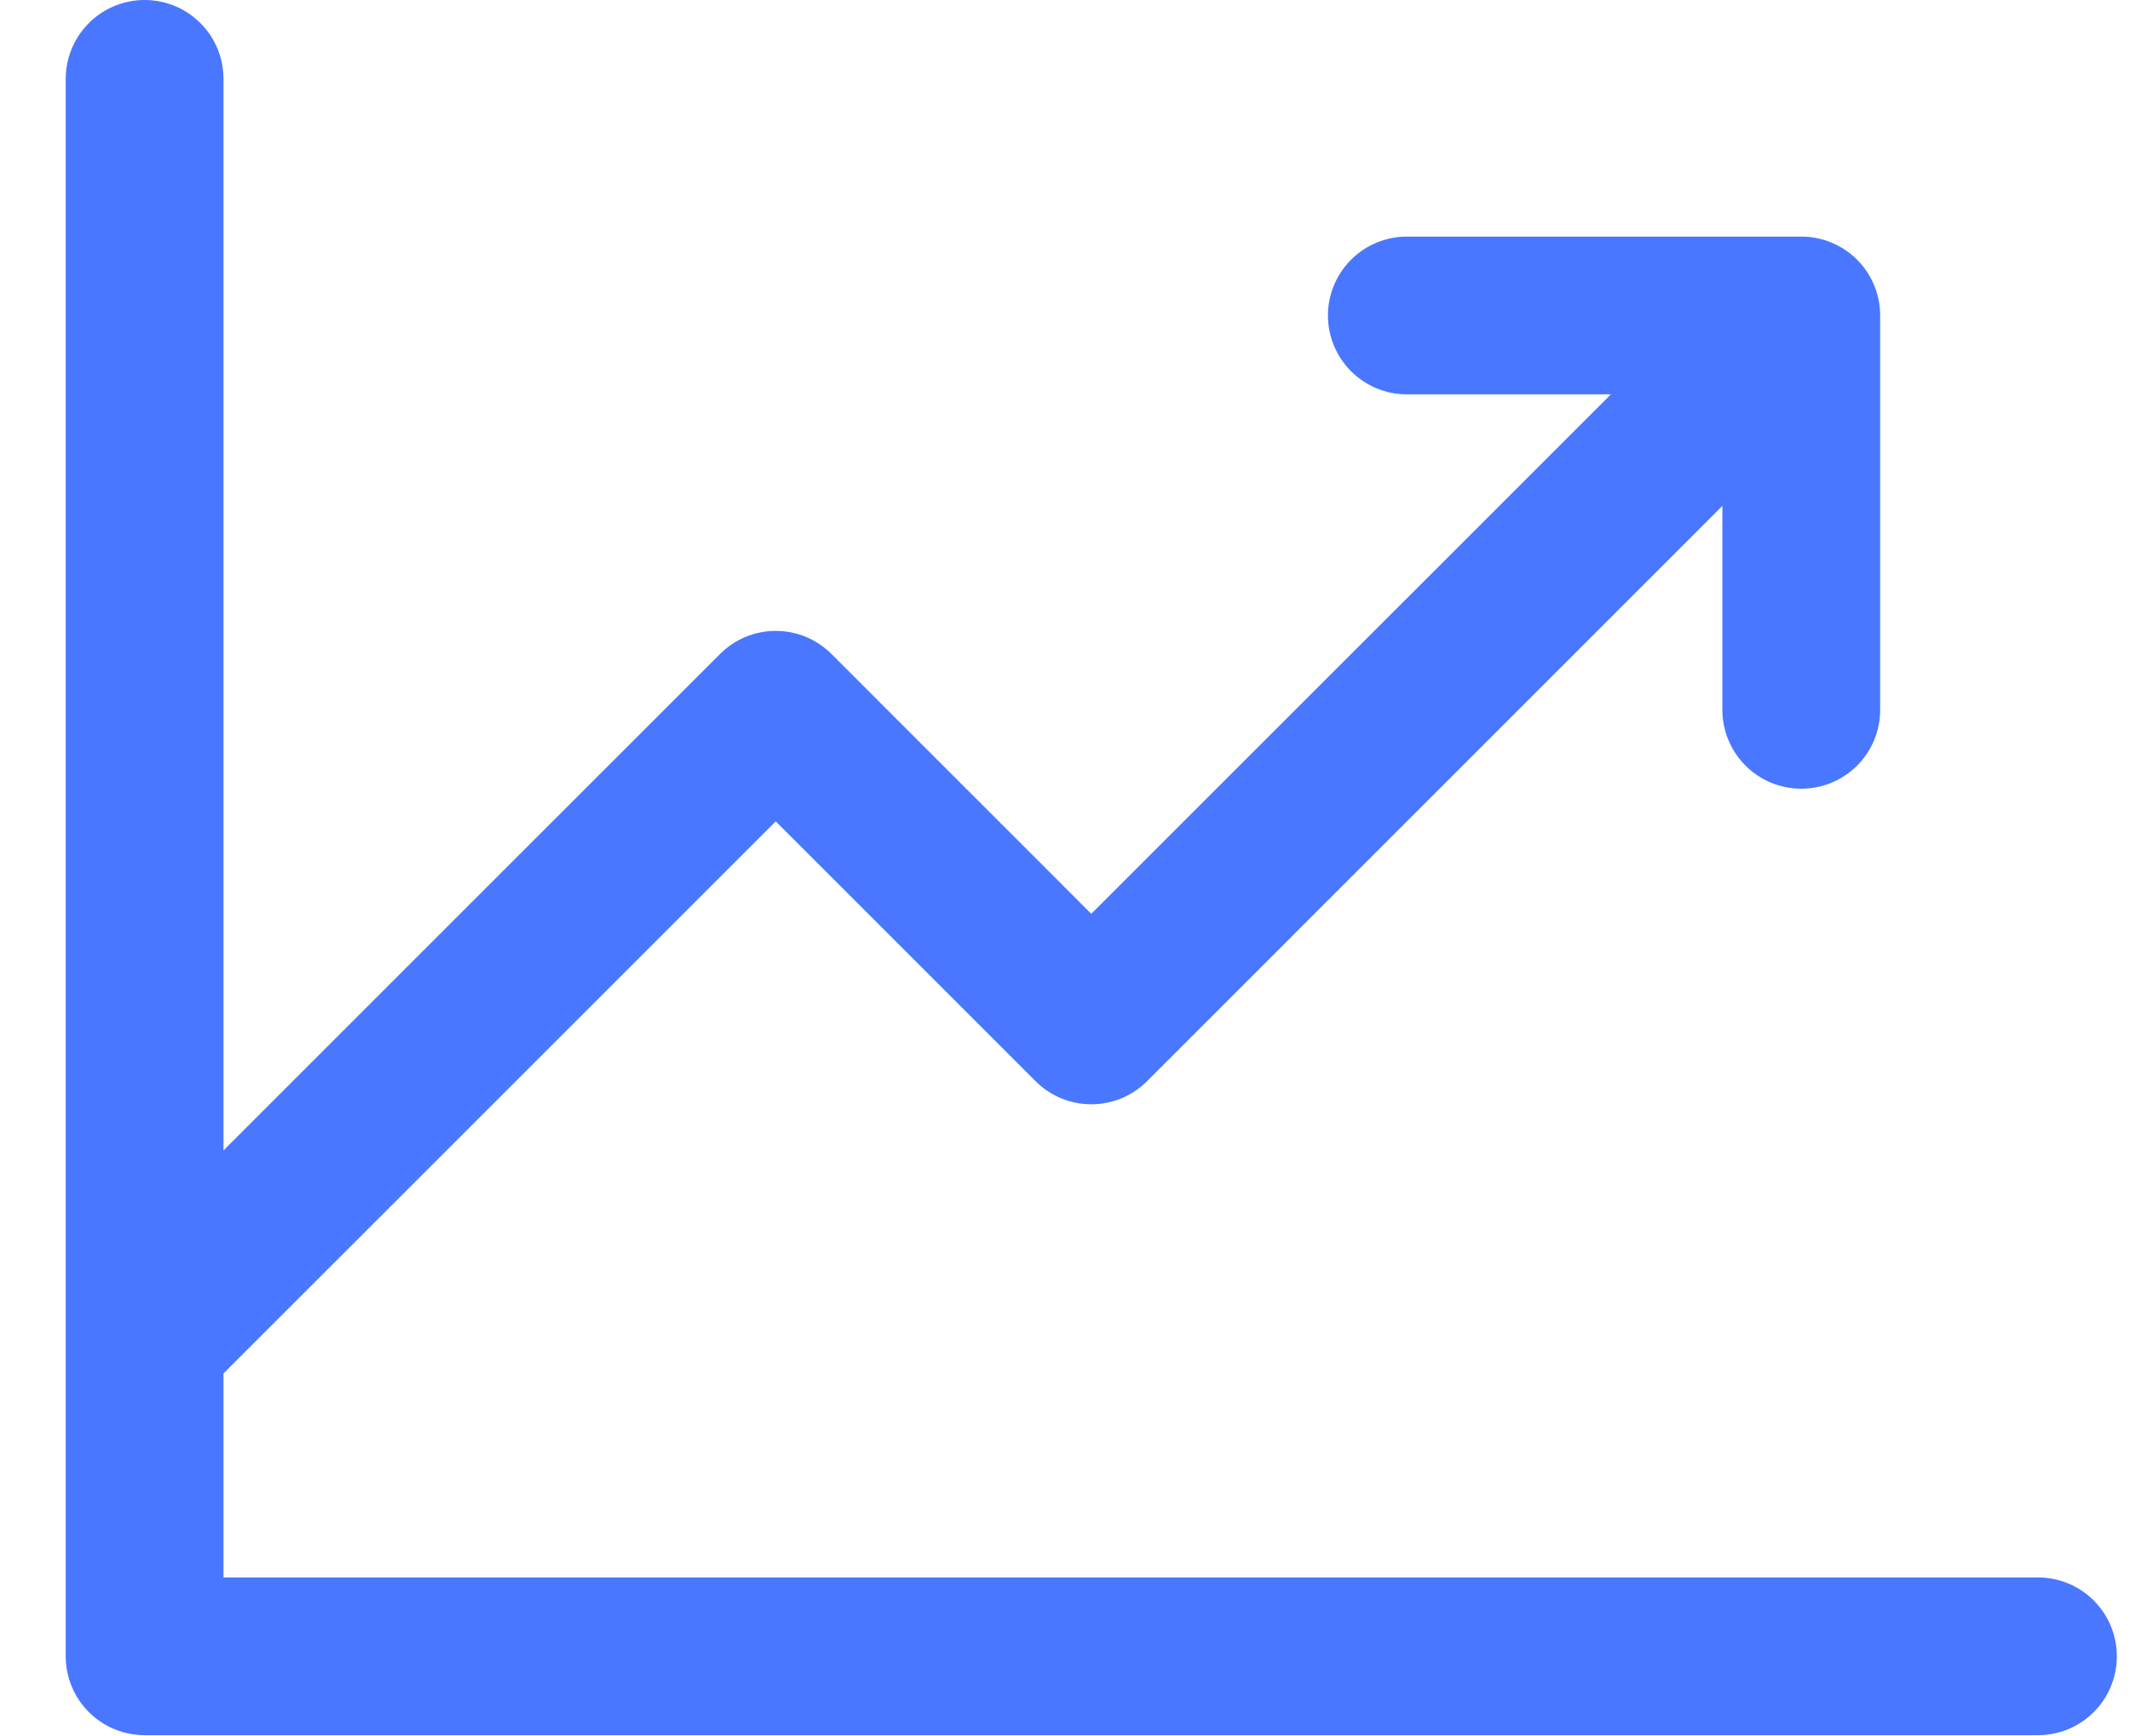
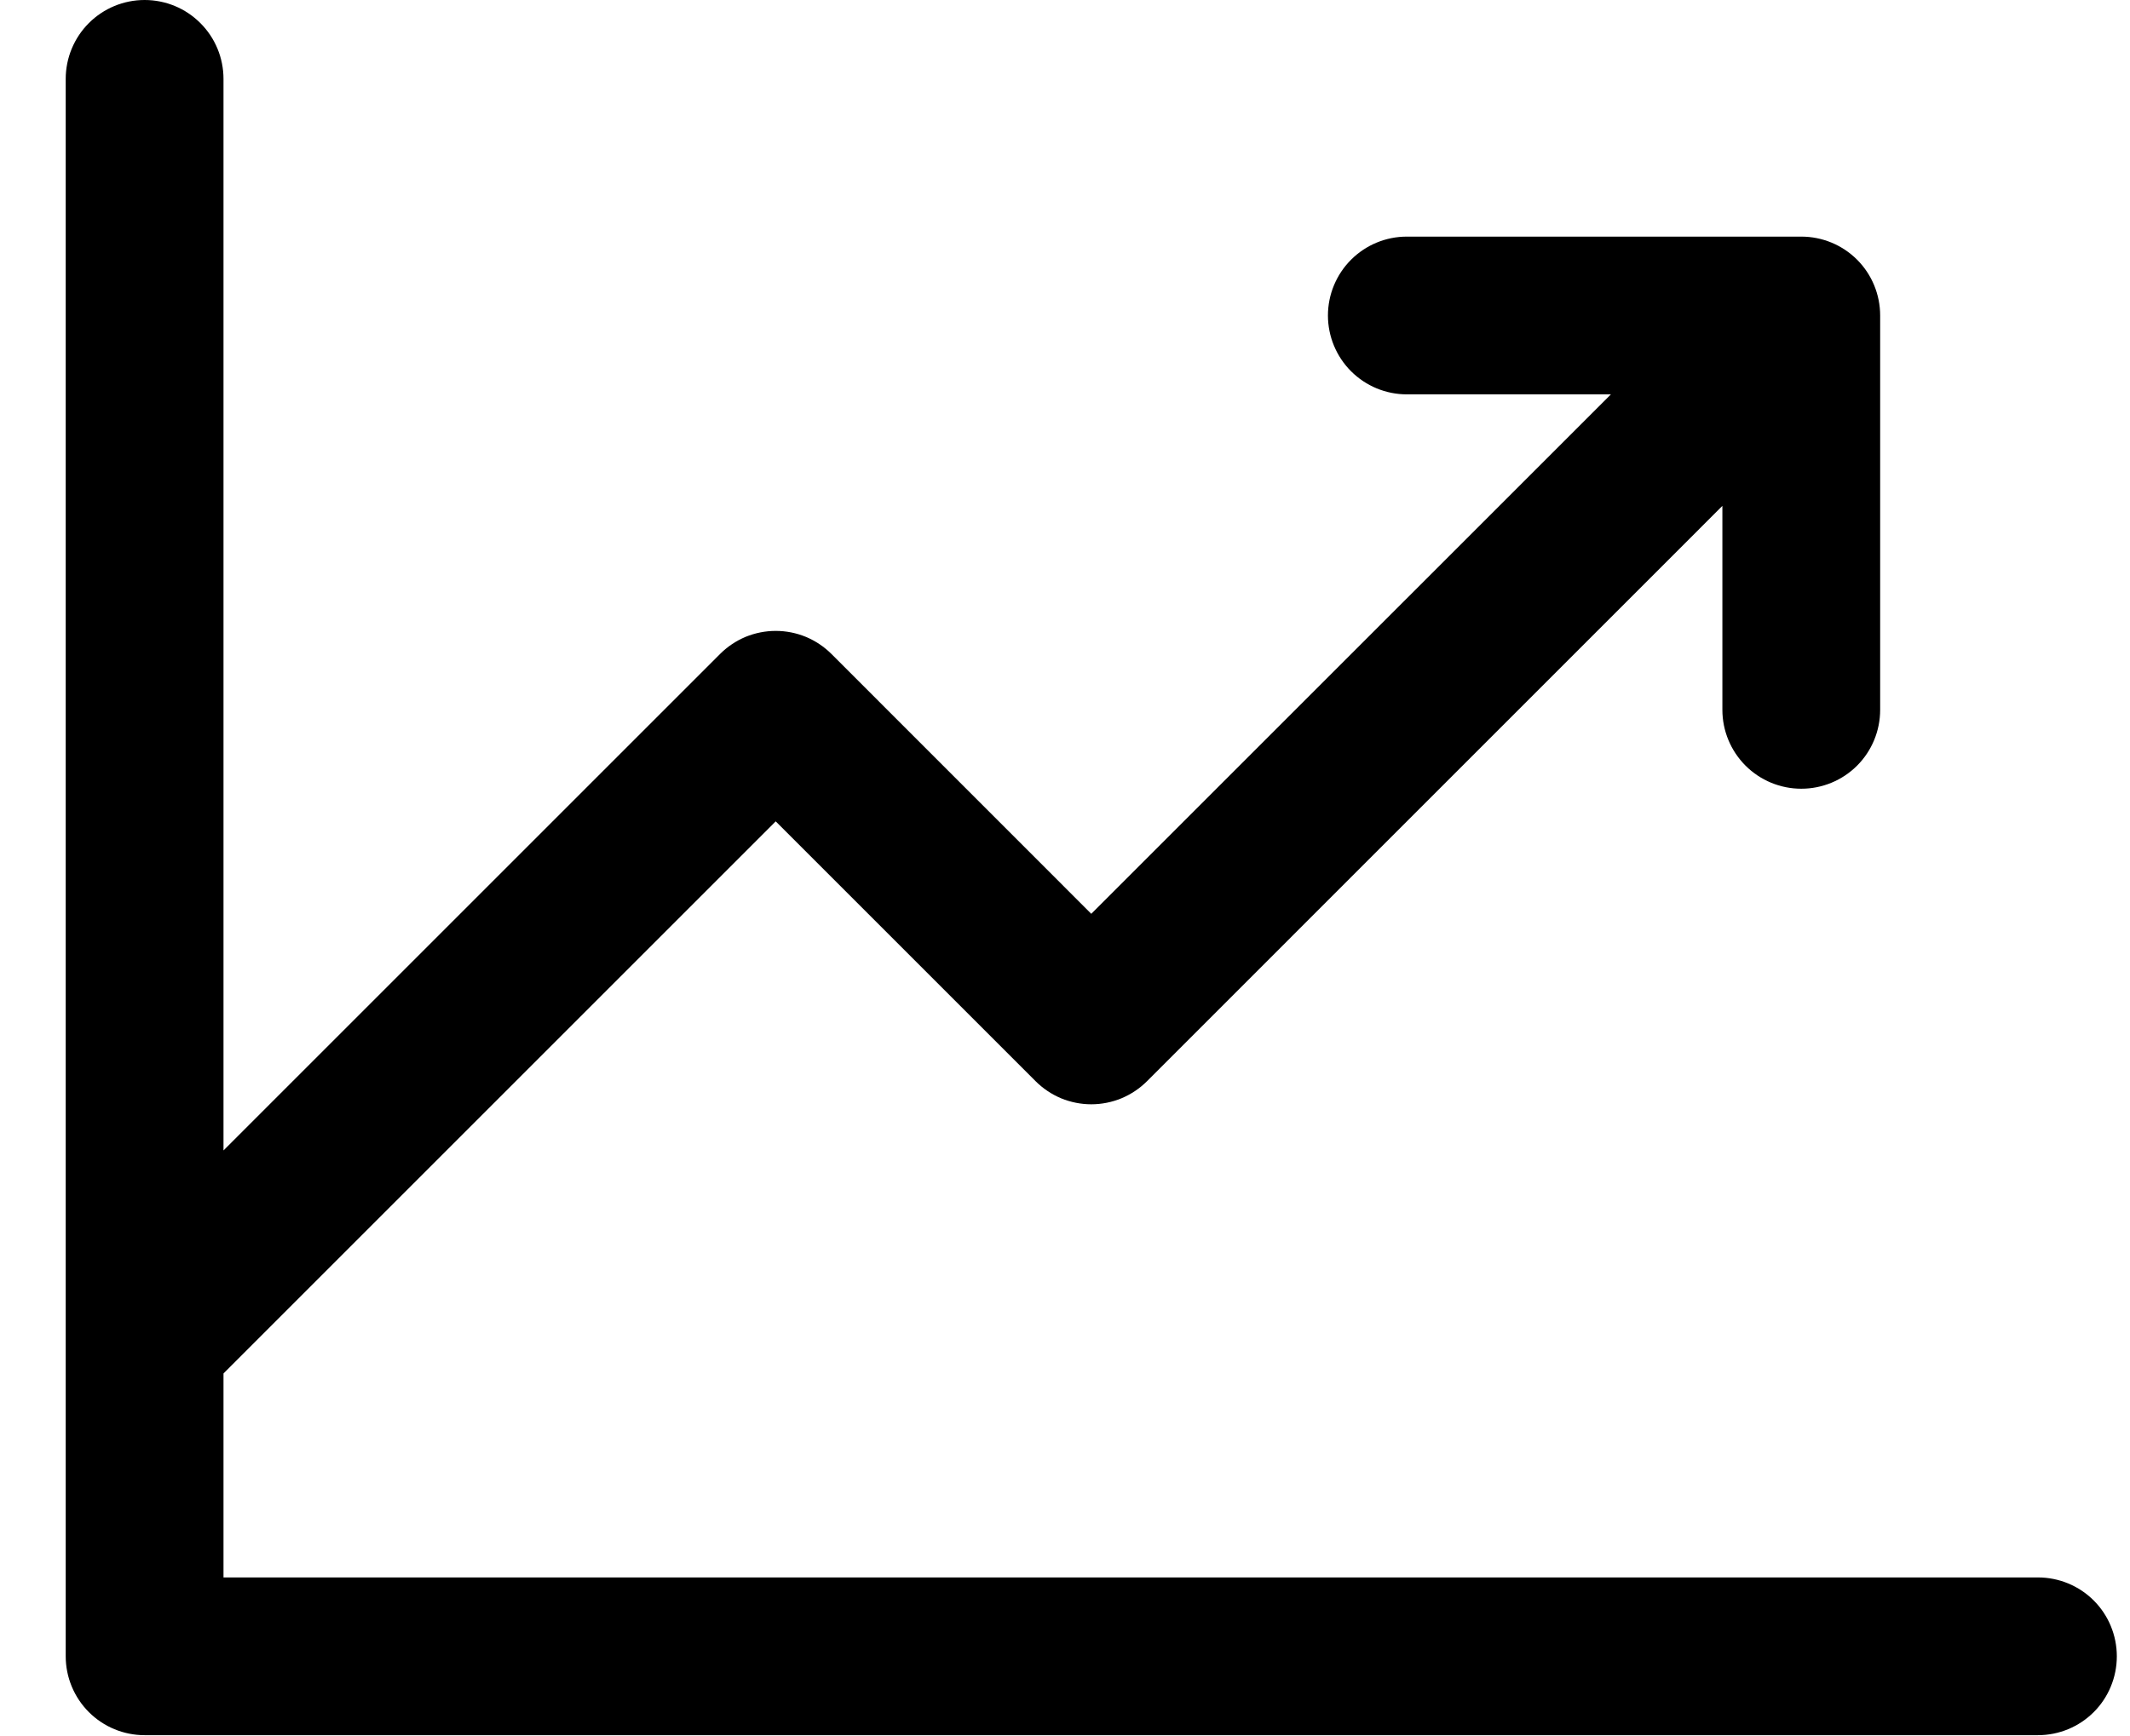
<svg xmlns="http://www.w3.org/2000/svg" width="27" height="22" viewBox="0 0 27 22" fill="none">
-   <path d="M26.833 21C26.833 21.265 26.728 21.52 26.541 21.707C26.353 21.895 26.099 22 25.833 22H1.833C1.568 22 1.314 21.895 1.126 21.707C0.939 21.52 0.833 21.265 0.833 21V1C0.833 0.735 0.939 0.48 1.126 0.293C1.314 0.105 1.568 0 1.833 0C2.099 0 2.353 0.105 2.54 0.293C2.728 0.48 2.833 0.735 2.833 1V14.586L9.126 8.293C9.219 8.2 9.329 8.126 9.45 8.075C9.572 8.025 9.702 7.999 9.833 7.999C9.965 7.999 10.095 8.025 10.216 8.075C10.338 8.126 10.448 8.2 10.541 8.293L13.833 11.586L20.42 5H17.833C17.568 5 17.314 4.895 17.126 4.707C16.939 4.52 16.833 4.265 16.833 4C16.833 3.735 16.939 3.48 17.126 3.293C17.314 3.105 17.568 3 17.833 3H22.833C23.099 3 23.353 3.105 23.541 3.293C23.728 3.48 23.833 3.735 23.833 4V9C23.833 9.265 23.728 9.52 23.541 9.707C23.353 9.895 23.099 10 22.833 10C22.568 10 22.314 9.895 22.126 9.707C21.939 9.52 21.833 9.265 21.833 9V6.414L14.541 13.707C14.448 13.8 14.338 13.874 14.216 13.925C14.095 13.975 13.965 14.001 13.833 14.001C13.702 14.001 13.572 13.975 13.45 13.925C13.329 13.874 13.219 13.8 13.126 13.707L9.833 10.414L2.833 17.414V20H25.833C26.099 20 26.353 20.105 26.541 20.293C26.728 20.48 26.833 20.735 26.833 21Z" fill="#4977FF" />
+   <path d="M26.833 21C26.833 21.265 26.728 21.52 26.541 21.707C26.353 21.895 26.099 22 25.833 22H1.833C1.568 22 1.314 21.895 1.126 21.707C0.939 21.52 0.833 21.265 0.833 21V1C0.833 0.735 0.939 0.48 1.126 0.293C1.314 0.105 1.568 0 1.833 0C2.099 0 2.353 0.105 2.54 0.293C2.728 0.48 2.833 0.735 2.833 1V14.586L9.126 8.293C9.219 8.2 9.329 8.126 9.45 8.075C9.572 8.025 9.702 7.999 9.833 7.999C9.965 7.999 10.095 8.025 10.216 8.075C10.338 8.126 10.448 8.2 10.541 8.293L13.833 11.586L20.42 5H17.833C17.568 5 17.314 4.895 17.126 4.707C16.939 4.52 16.833 4.265 16.833 4C16.833 3.735 16.939 3.48 17.126 3.293C17.314 3.105 17.568 3 17.833 3H22.833C23.099 3 23.353 3.105 23.541 3.293C23.728 3.48 23.833 3.735 23.833 4V9C23.833 9.265 23.728 9.52 23.541 9.707C23.353 9.895 23.099 10 22.833 10C22.568 10 22.314 9.895 22.126 9.707C21.939 9.52 21.833 9.265 21.833 9V6.414L14.541 13.707C14.448 13.8 14.338 13.874 14.216 13.925C14.095 13.975 13.965 14.001 13.833 14.001C13.702 14.001 13.572 13.975 13.45 13.925C13.329 13.874 13.219 13.8 13.126 13.707L9.833 10.414L2.833 17.414V20H25.833C26.099 20 26.353 20.105 26.541 20.293C26.728 20.48 26.833 20.735 26.833 21Z" fill="currentColor" />
</svg>
